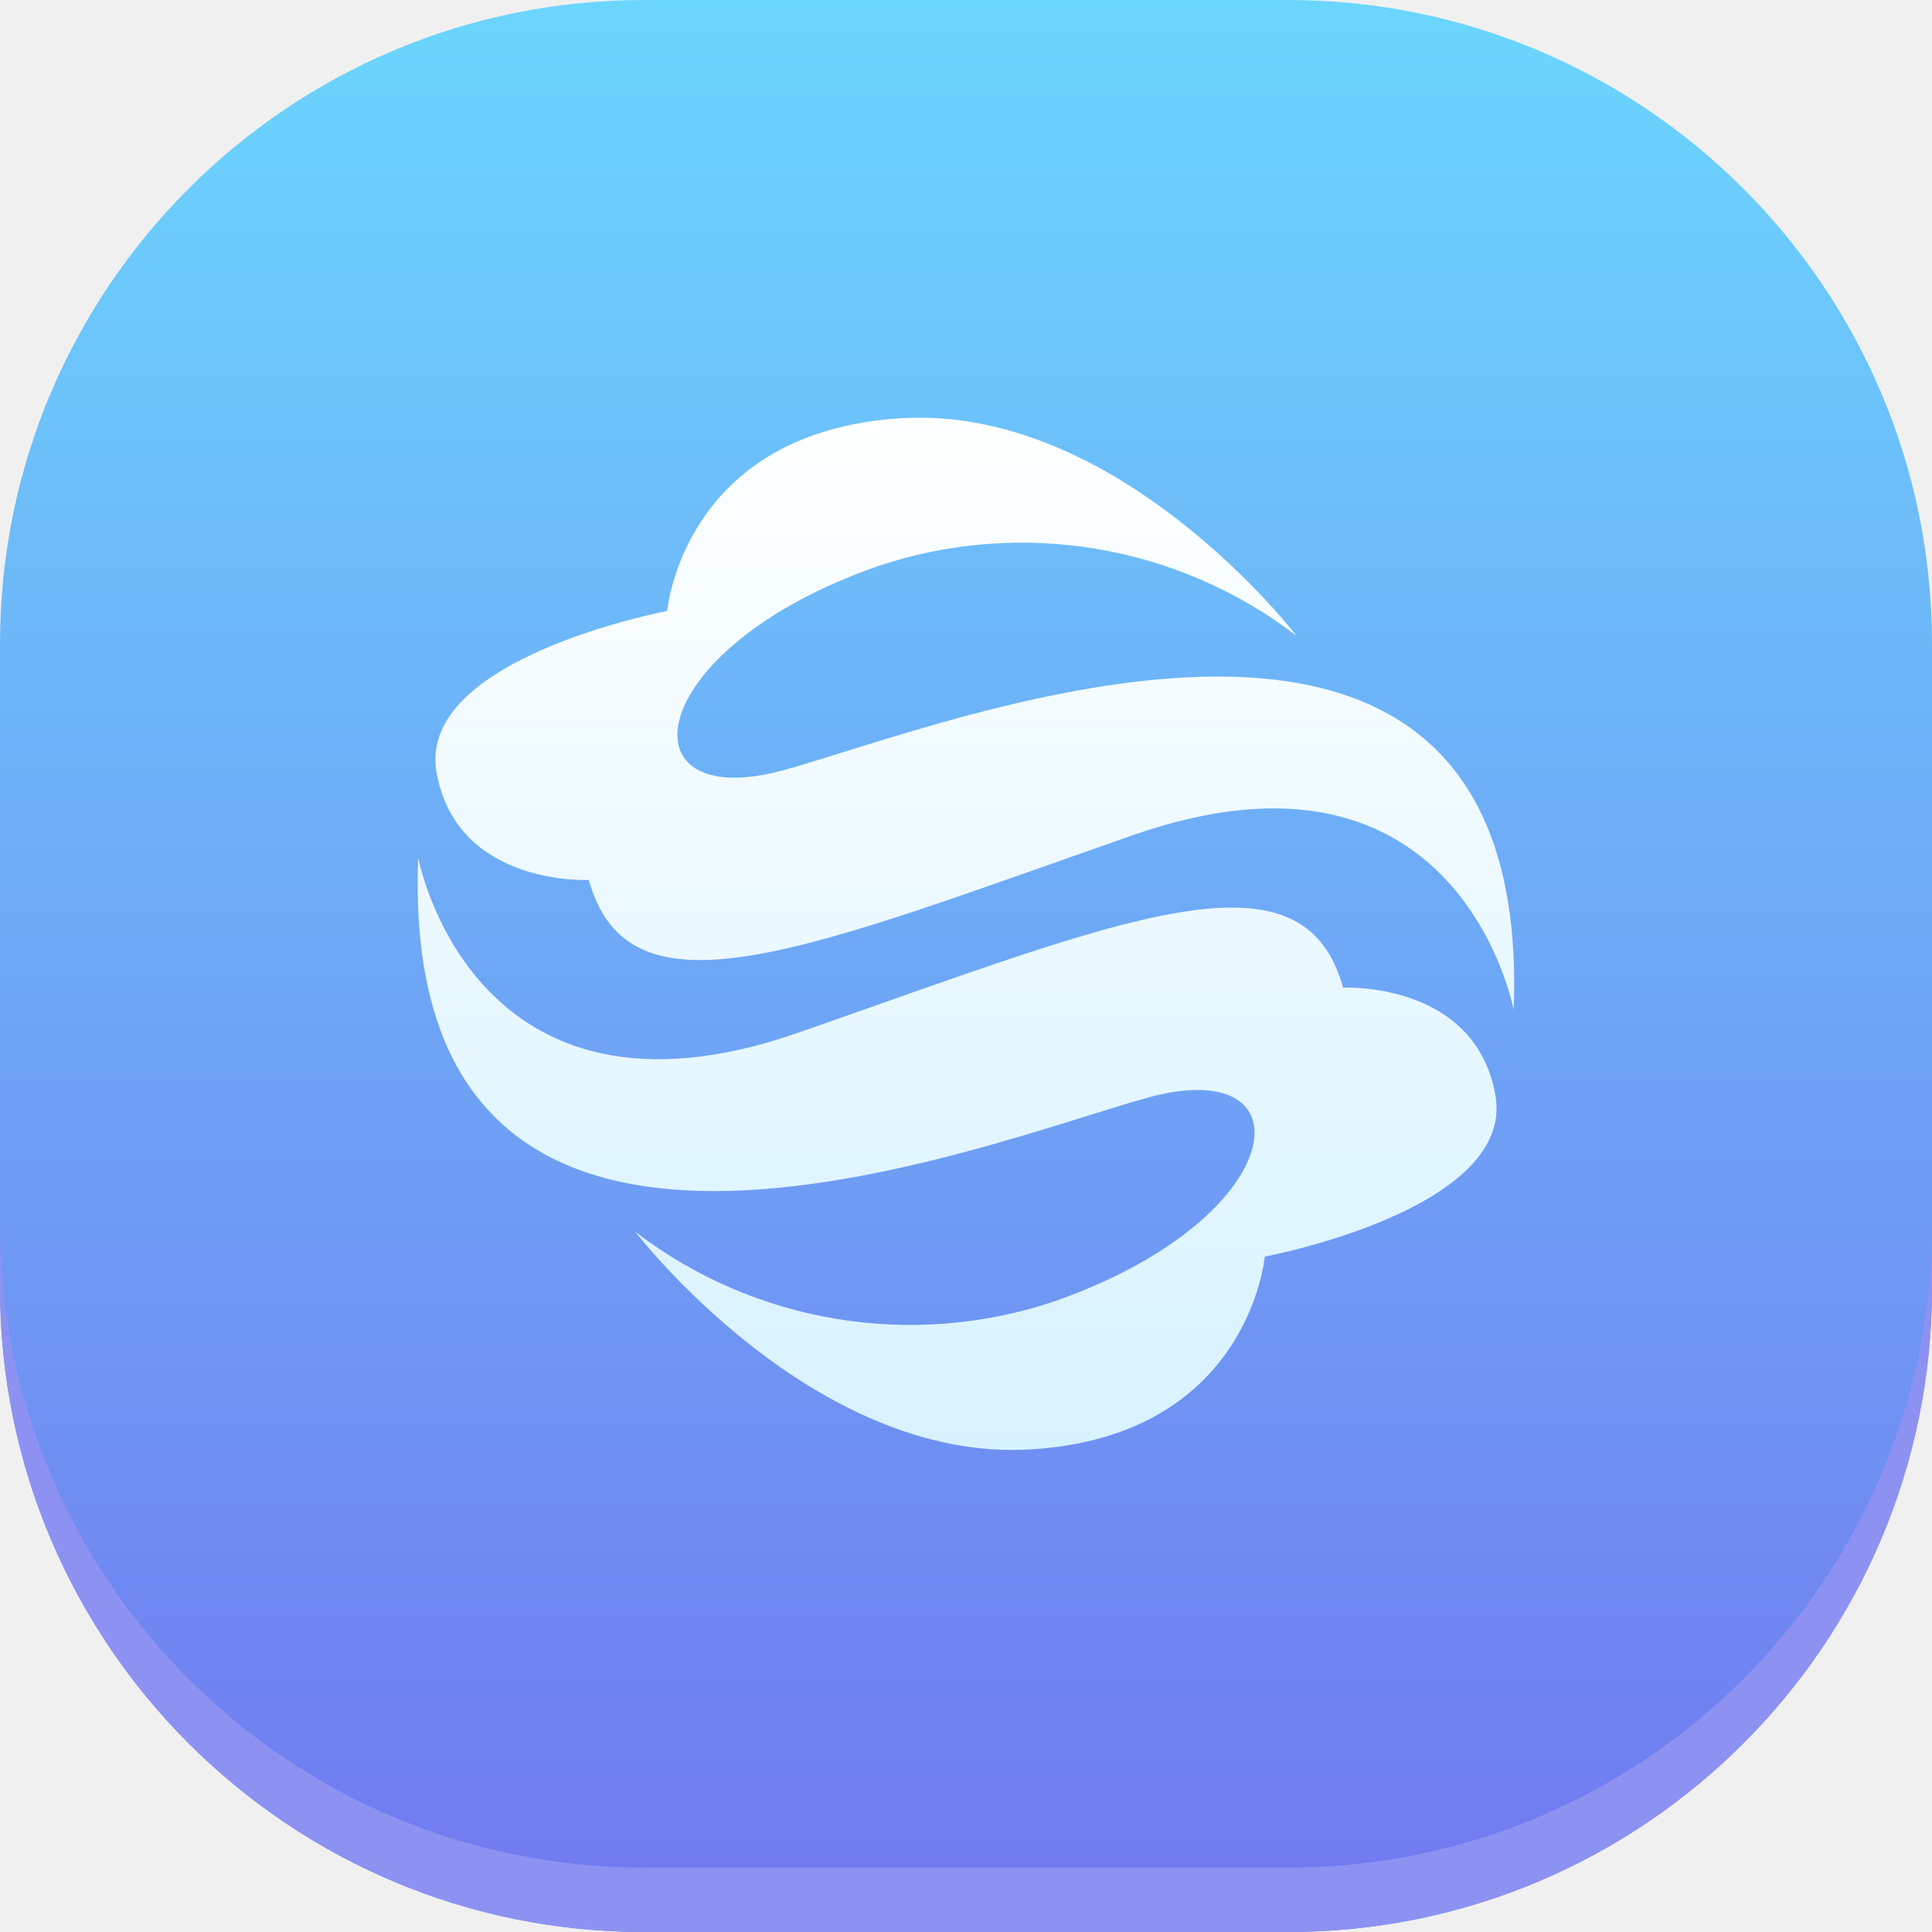
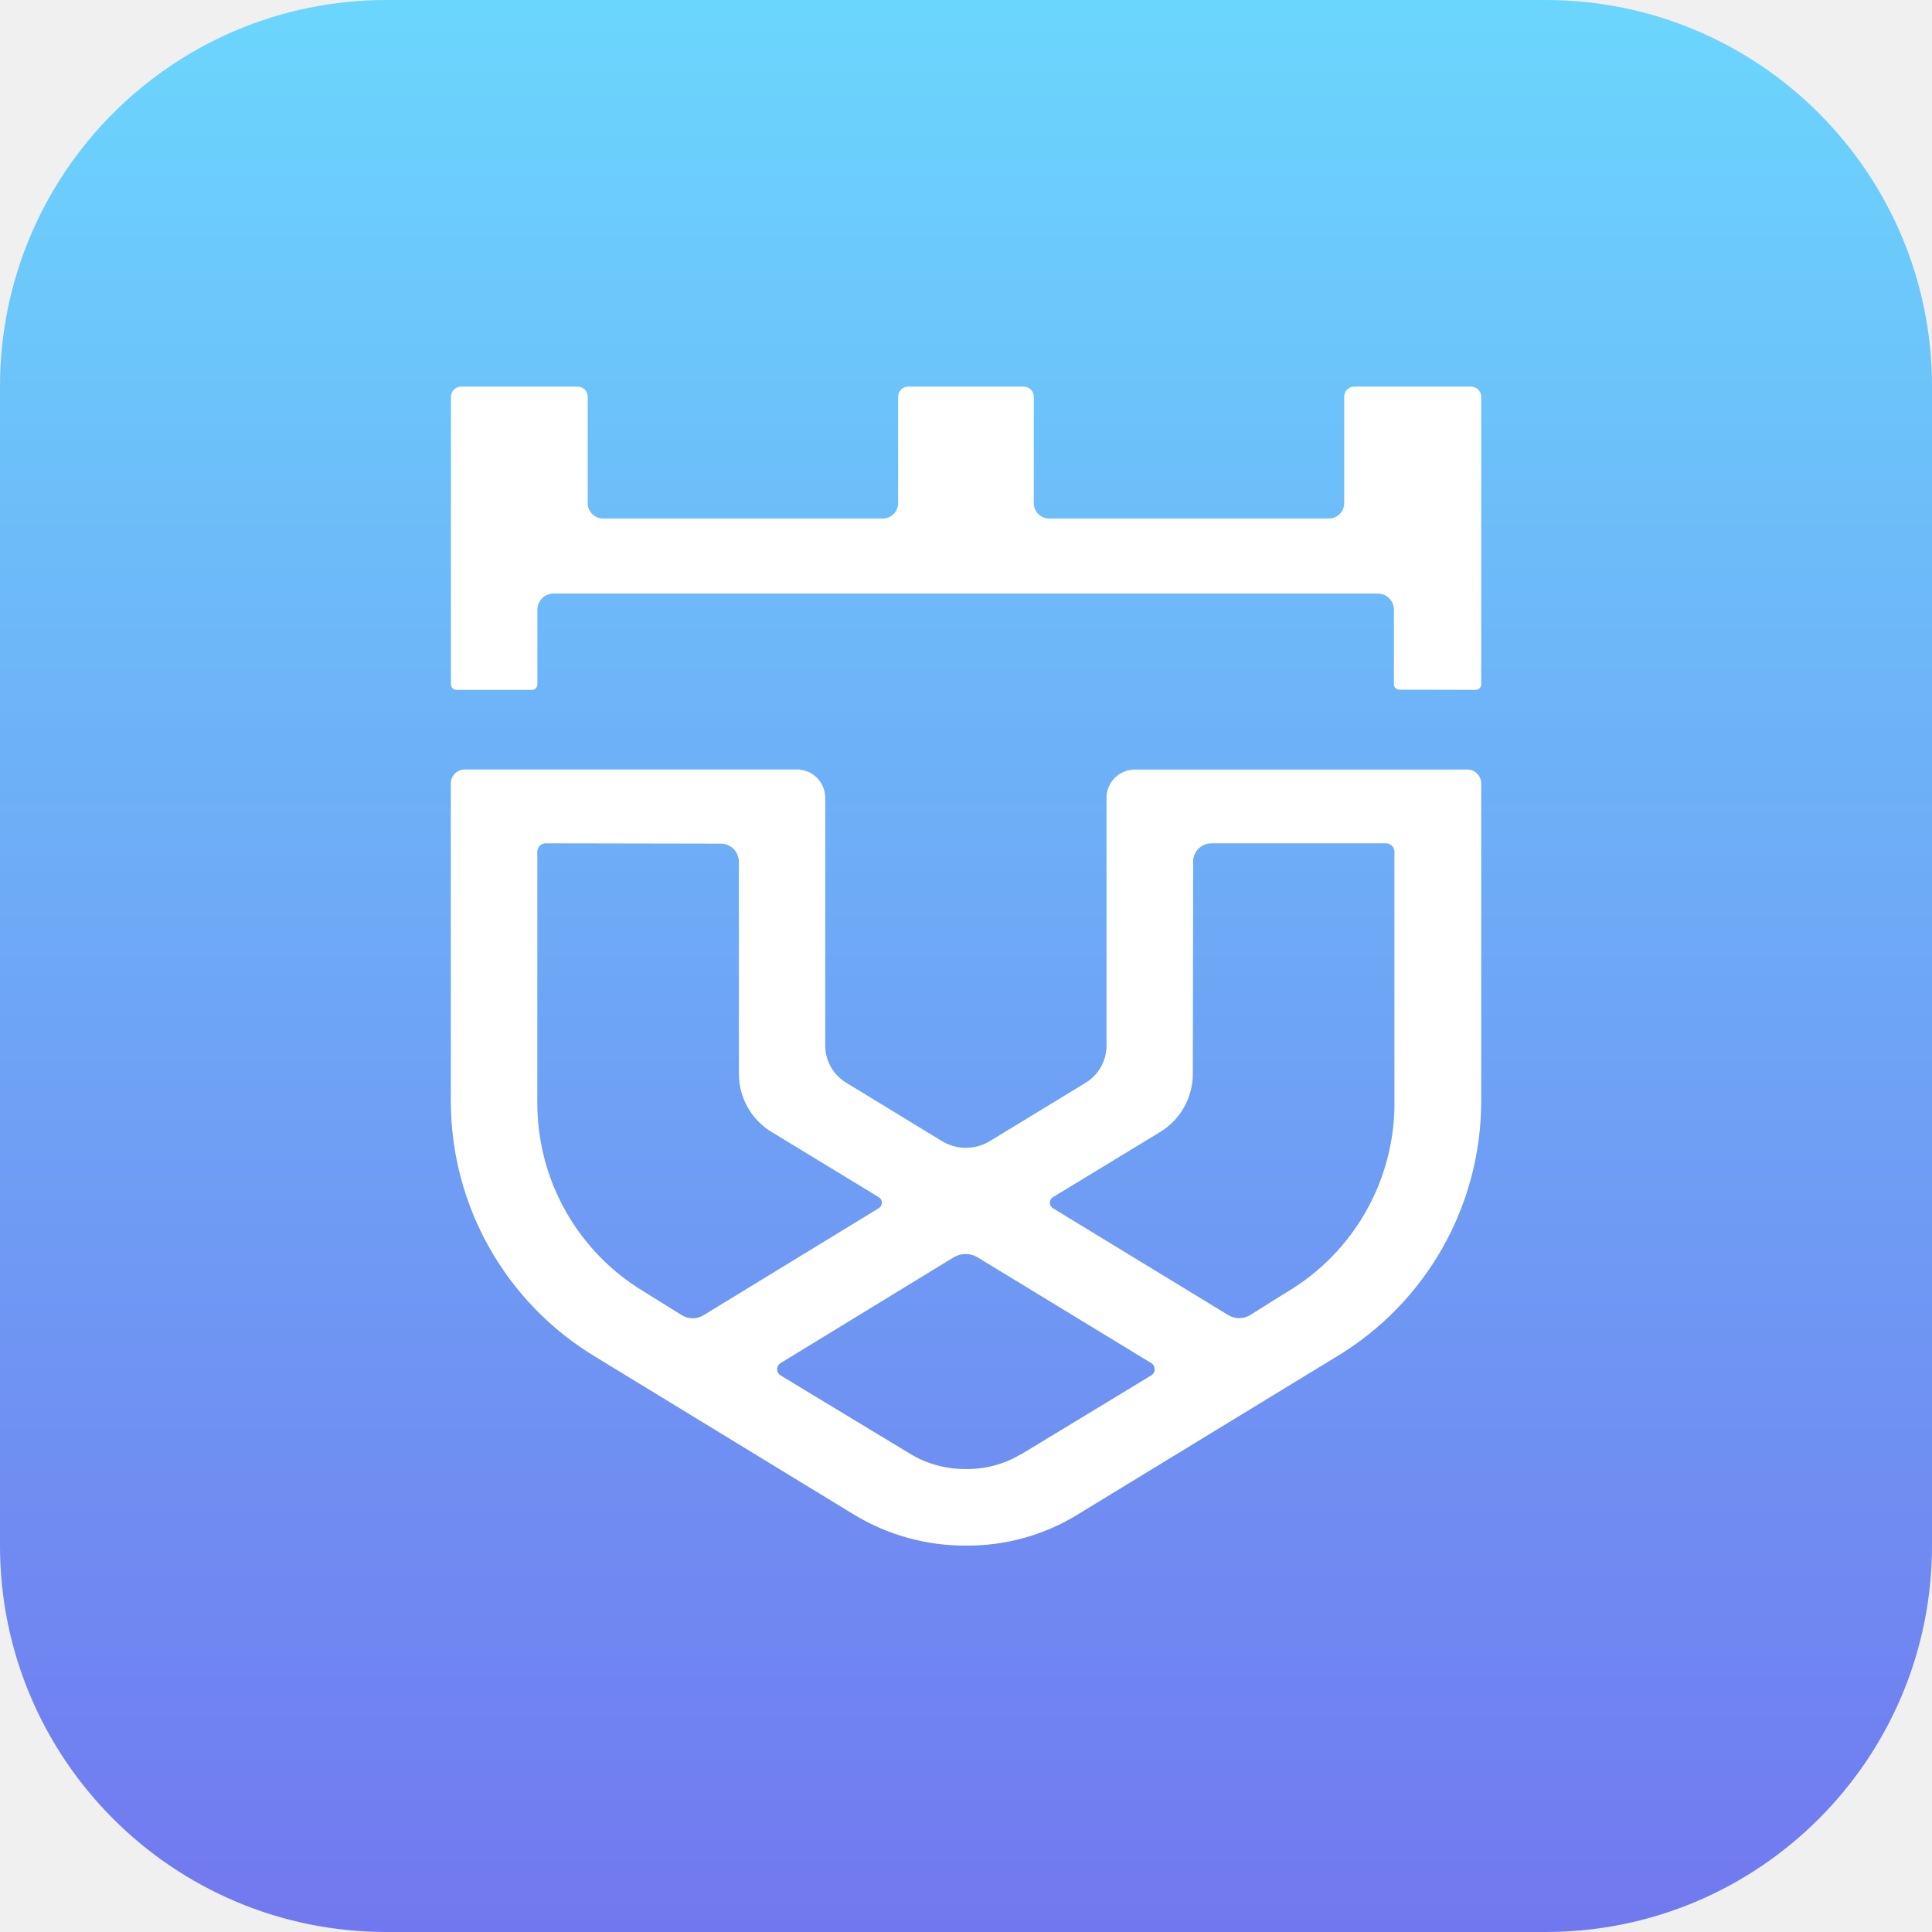
<svg xmlns="http://www.w3.org/2000/svg" id="start" width="24" height="24" viewBox="0 0 60 60">
  <defs>
    <style>
      .cls-1 {
        fill: url(#linear-gradient);
      }

      .cls-2 {
-         fill: #8d92f2;
-       }
- 
-       .cls-2, .cls-3 {
+         fill: #fff;
        fill-rule: evenodd;
-       }
- 
-       .cls-3 {
-         fill: url(#linear-gradient-2);
      }
    </style>
    <linearGradient id="linear-gradient" x1="30" y1="60" x2="30" gradientUnits="userSpaceOnUse">
      <stop offset="0" stop-color="#7178ef" />
      <stop offset="1" stop-color="#6bd6fd" />
    </linearGradient>
-     <linearGradient id="linear-gradient-2" x1="30" y1="45" x2="30" y2="13" gradientUnits="userSpaceOnUse">
-       <stop offset="0" stop-color="#d7f2ff" />
-       <stop offset="1" stop-color="#feffff" />
-     </linearGradient>
  </defs>
-   <rect id="矩形_1074_拷贝" data-name="矩形 1074 拷贝" class="cls-1" width="60" height="60" rx="20" ry="20" />
-   <path id="矩形_1074_拷贝_3" data-name="矩形 1074 拷贝 3" class="cls-2" d="M40,60H20A20,20,0,0,1,0,40V38A20,20,0,0,0,20,58H40A20,20,0,0,0,60,38v2A20,20,0,0,1,40,60Z" />
-   <path id="形状_1" data-name="形状 1" class="cls-3" d="M24.339,23.917c5.077-1.392,23.3-8.84,22.67,7.448,0,0-1.669-8.979-11.822-5.429s-15.647,5.916-16.9,1.392c0,0-4.1.209-4.729-3.341s7.163-5.012,7.163-5.012,0.481-5.569,7.264-5.986,12.277,6.752,12.277,6.752a14.048,14.048,0,0,0-13-2.158C19.889,20.158,19.263,25.309,24.339,23.917Zm0.473,8.148c10.153-3.55,15.647-5.916,16.9-1.392,0,0,4.1-.209,4.729,3.341s-7.163,5.012-7.163,5.012-0.48,5.569-7.264,5.986S19.736,38.26,19.736,38.26a14.048,14.048,0,0,0,13,2.158c7.371-2.575,8-7.726,2.921-6.334s-23.3,8.84-22.67-7.448C12.99,26.636,14.659,35.615,24.812,32.065Z" />
+   <rect id="矩形_1074_拷贝" data-name="矩形 1074 拷贝" class="cls-1" width="60" height="60" rx="12" ry="12" />
+   <path id="形状_3" data-name="形状 3" class="cls-2" d="M14.175,21.426h2.339a0.173,0.173,0,0,0,.175-0.17l0-2.331a0.5,0.5,0,0,1,.5-0.491h25.6a0.5,0.5,0,0,1,.5.491v2.323a0.173,0.173,0,0,0,.175.171l2.346,0.006A0.173,0.173,0,0,0,46,21.255l0-8.937a0.317,0.317,0,0,0-.32-0.312l-3.614,0a0.316,0.316,0,0,0-.321.312l0,3.316a0.476,0.476,0,0,1-.482.469H32.588a0.476,0.476,0,0,1-.482-0.47V12.318a0.316,0.316,0,0,0-.32-0.312l-3.573,0a0.316,0.316,0,0,0-.321.312l0,3.316a0.476,0.476,0,0,1-.482.469H18.734a0.476,0.476,0,0,1-.482-0.47V12.318a0.316,0.316,0,0,0-.32-0.312l-3.606,0a0.316,0.316,0,0,0-.321.312l0,8.942A0.173,0.173,0,0,0,14.175,21.426ZM45.563,23.9H35.255a0.879,0.879,0,0,0-.891.867v7.722a1.352,1.352,0,0,1-.649,1.138l-2.995,1.824a1.436,1.436,0,0,1-1.446,0L26.28,33.625a1.349,1.349,0,0,1-.652-1.138V24.764a0.879,0.879,0,0,0-.891-0.867h-10.3a0.43,0.43,0,0,0-.436.424V34.21a9.271,9.271,0,0,0,4.5,7.933l8.056,4.916A6.625,6.625,0,0,0,30,48a6.518,6.518,0,0,0,3.43-.942l8.059-4.916A9.262,9.262,0,0,0,46,34.21V24.321A0.43,0.43,0,0,0,45.563,23.9ZM21.171,40.843l-1.159-.722a6.825,6.825,0,0,1-3.325-5.845v-7.83a0.259,0.259,0,0,1,.263-0.256L22.377,26.2a0.563,0.563,0,0,1,.57.555v6.6a2.108,2.108,0,0,0,1.029,1.807l3.313,2.017a0.2,0.2,0,0,1,0,.344l-5.441,3.323A0.648,0.648,0,0,1,21.171,40.843ZM35.75,42.716l-4.018,2.437-0.056.027A3.233,3.233,0,0,1,30,45.622a3.289,3.289,0,0,1-1.708-.456l-4.046-2.449a0.225,0.225,0,0,1,0-.388l5.368-3.28a0.721,0.721,0,0,1,.748,0l5.39,3.282A0.225,0.225,0,0,1,35.75,42.716Zm7.557-8.44a6.818,6.818,0,0,1-3.333,5.845l-1.151.72a0.648,0.648,0,0,1-.679,0L32.7,37.523a0.2,0.2,0,0,1,0-.344l3.318-2.017a2.117,2.117,0,0,0,1.026-1.807l0.01-6.609a0.564,0.564,0,0,1,.573-0.555h5.415a0.259,0.259,0,0,1,.263.256v7.831Z" />
</svg>
